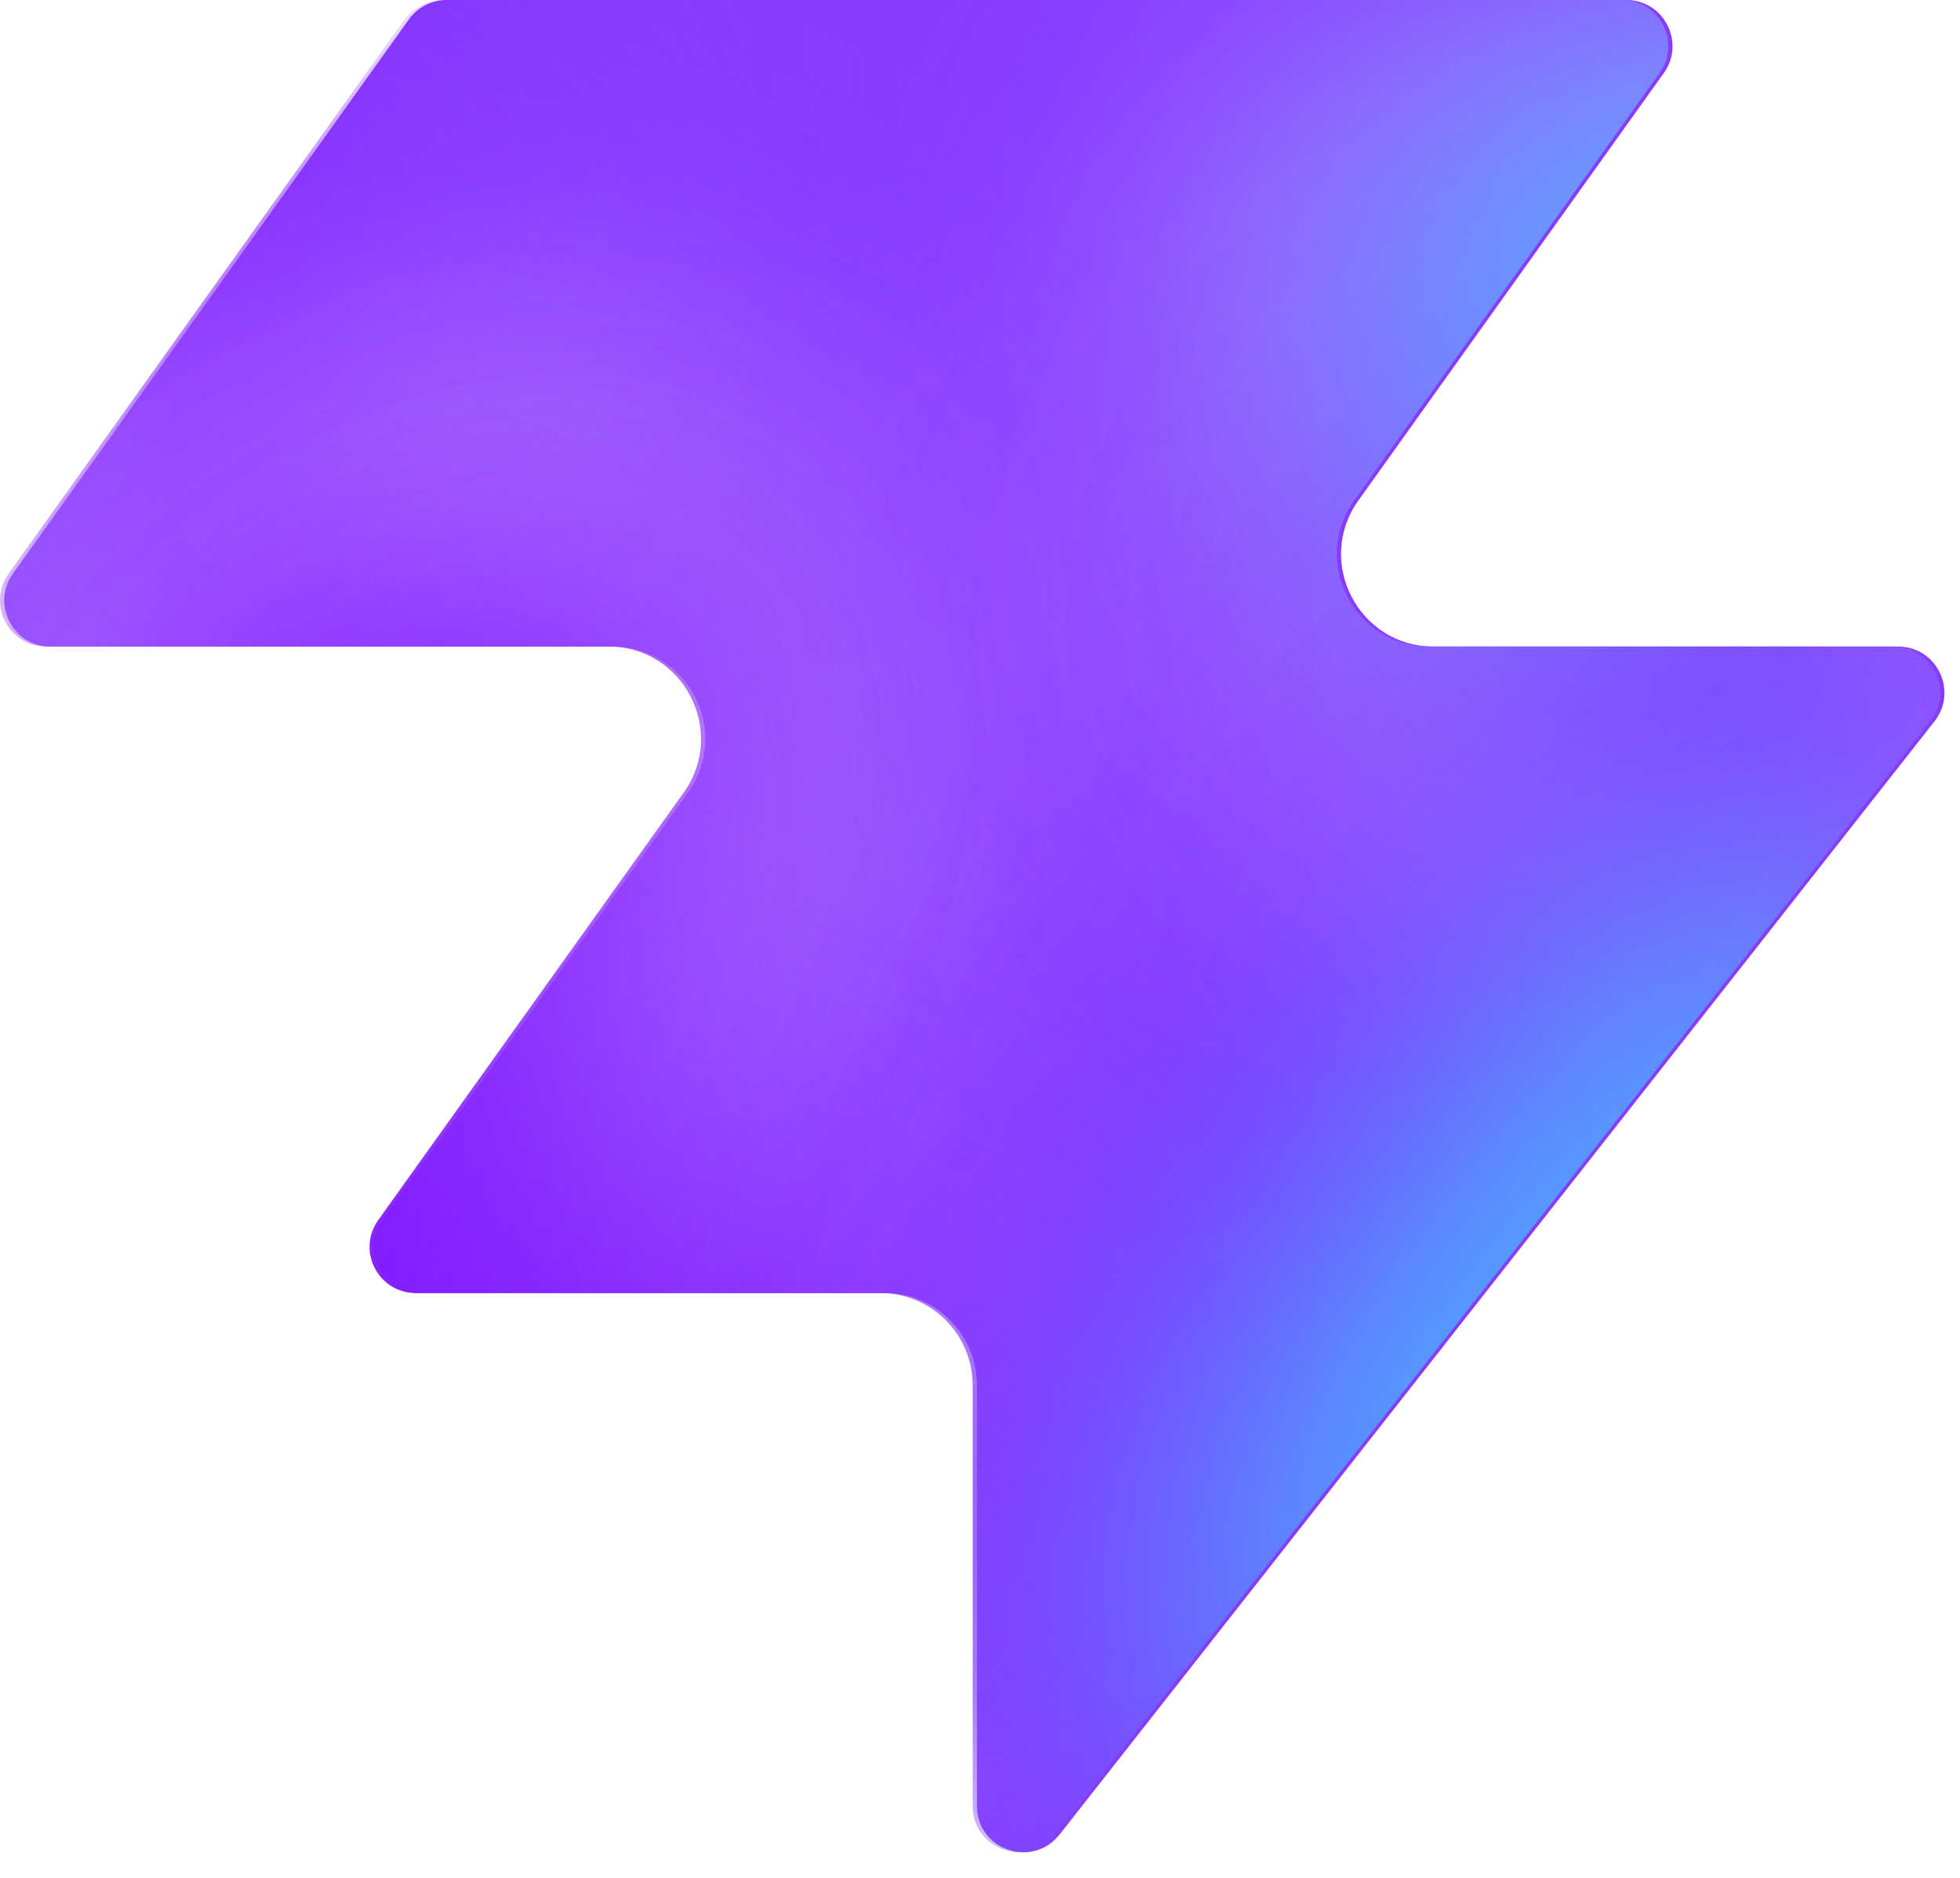
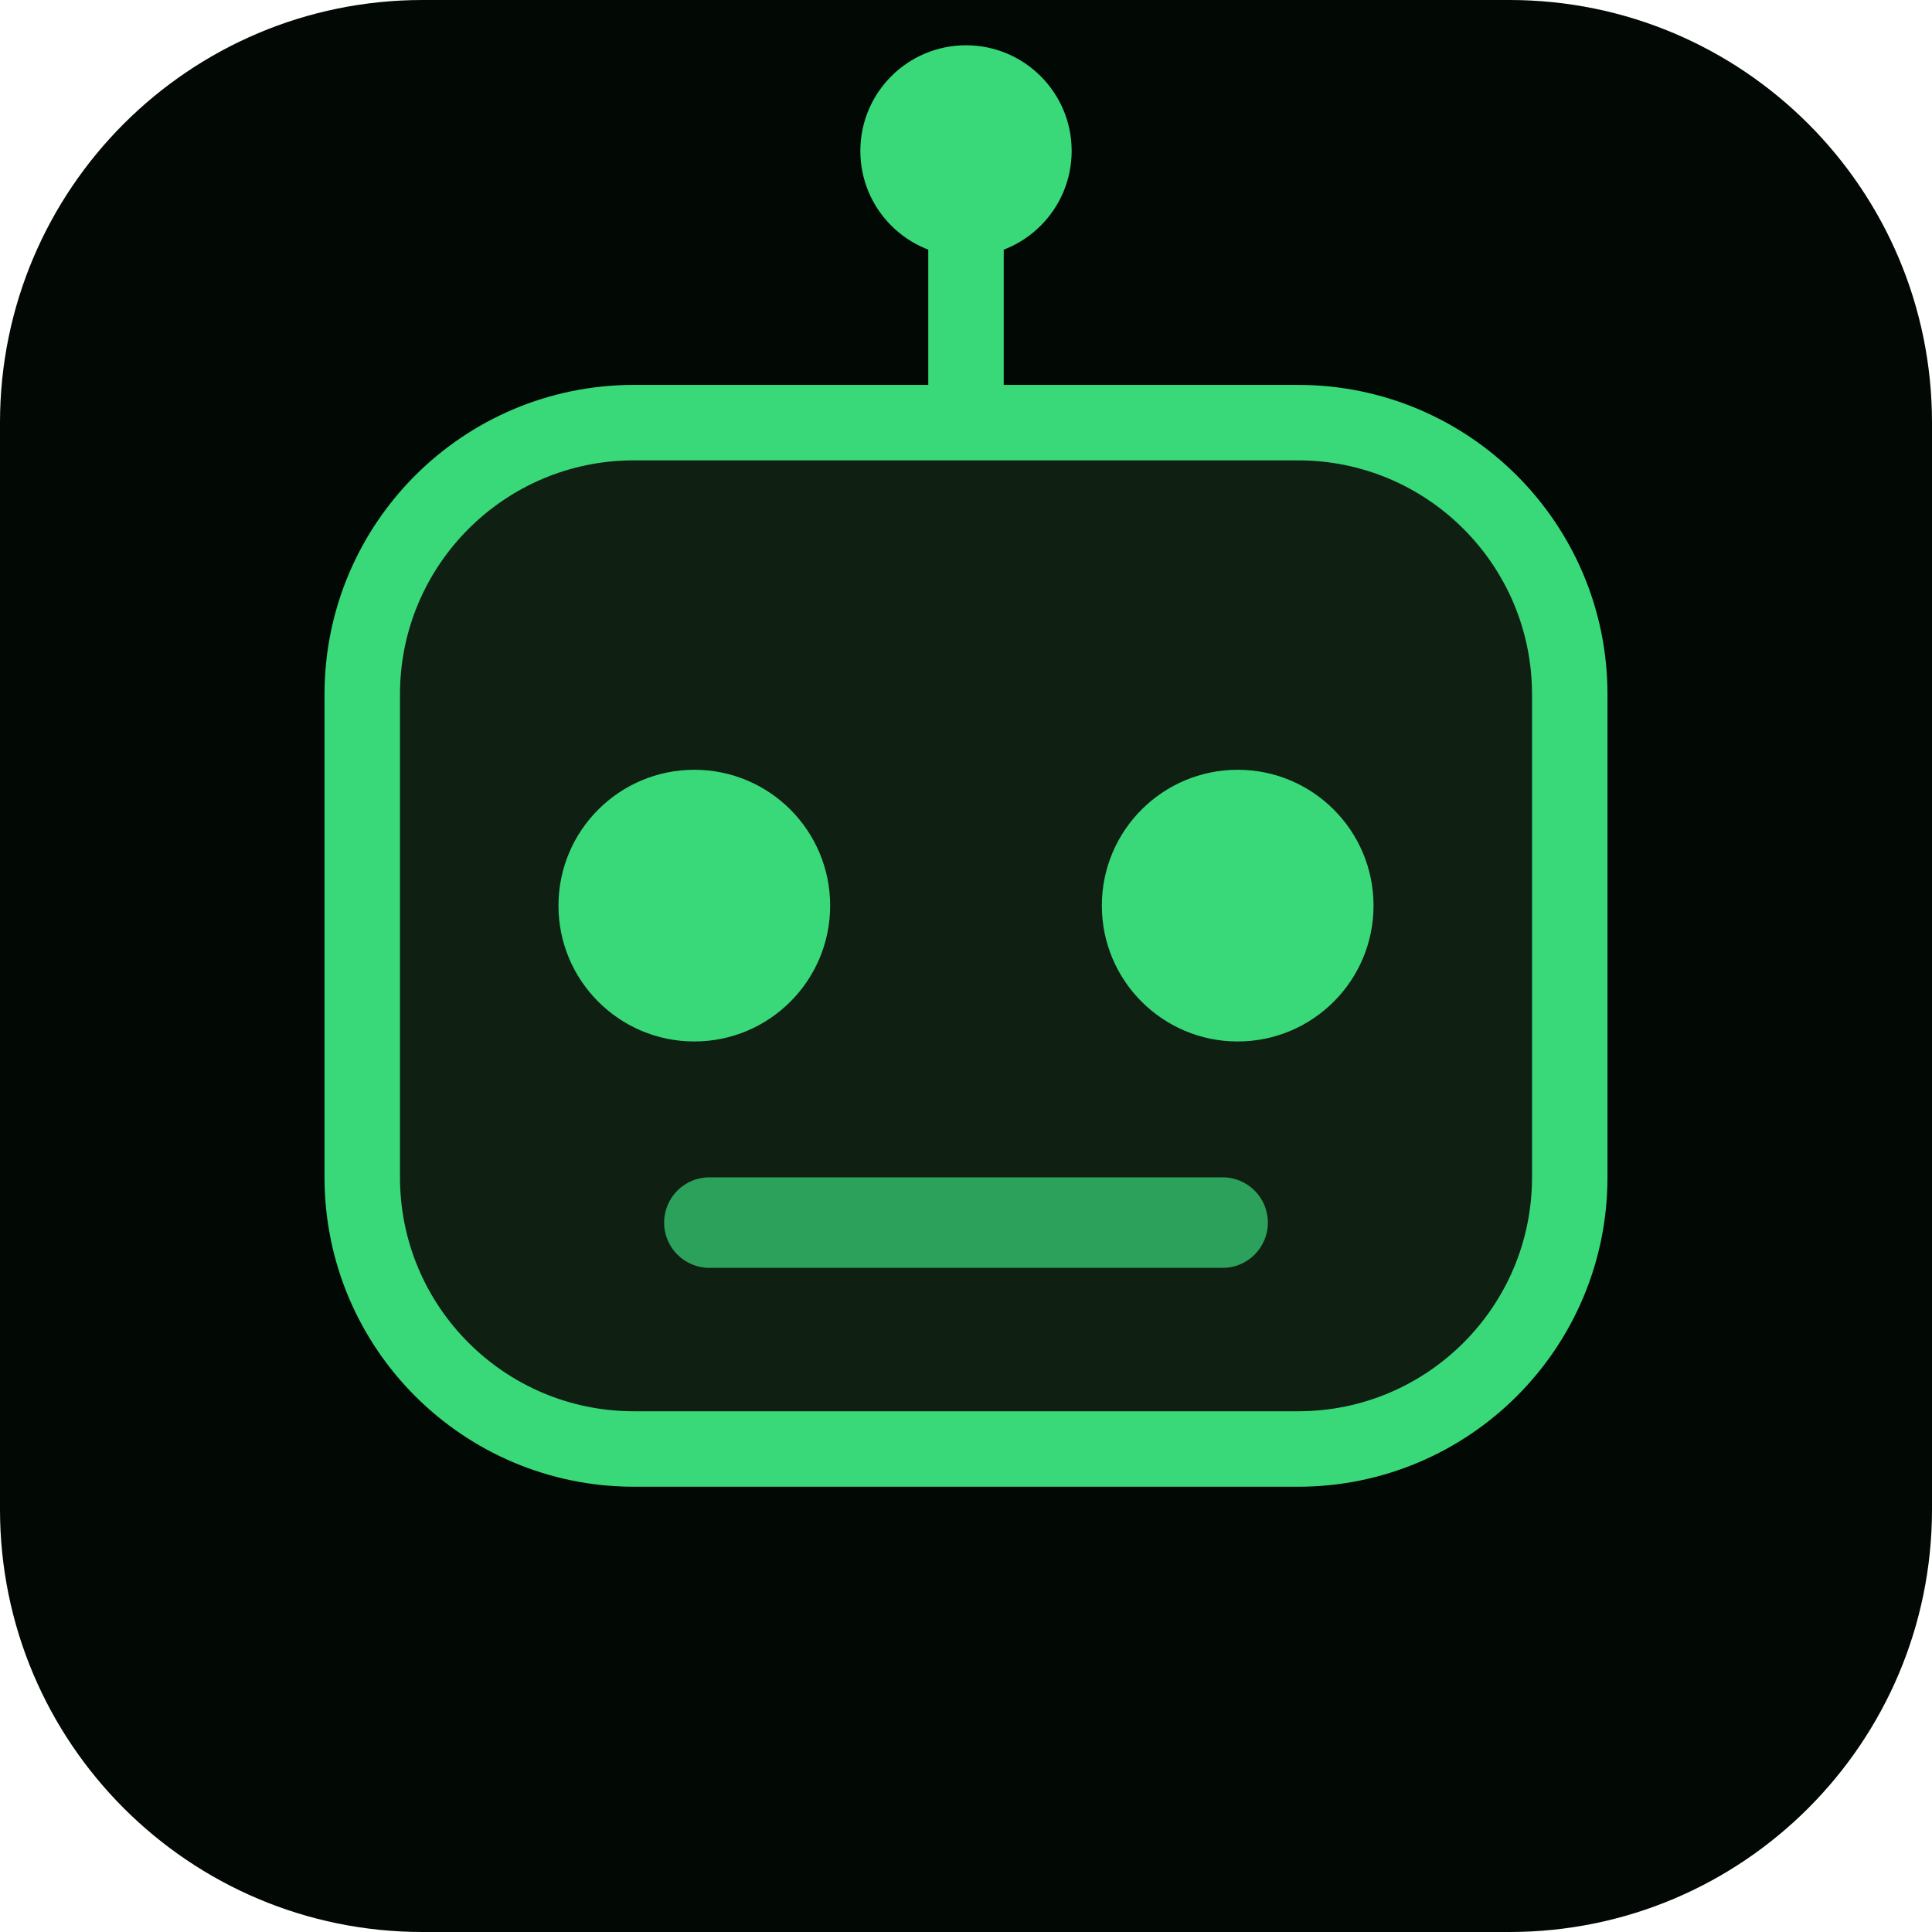
- <svg xmlns="http://www.w3.org/2000/svg" width="48" height="46" fill="none" viewBox="0 0 48 46">
-   <path fill="#863bff" d="M25.946 44.938c-.664.845-2.021.375-2.021-.698V33.937a2.26 2.26 0 0 0-2.262-2.262H10.287c-.92 0-1.456-1.04-.92-1.788l7.48-10.471c1.07-1.497 0-3.578-1.842-3.578H1.237c-.92 0-1.456-1.04-.92-1.788L10.013.474c.214-.297.556-.474.92-.474h28.894c.92 0 1.456 1.04.92 1.788l-7.48 10.471c-1.07 1.498 0 3.579 1.842 3.579h11.377c.943 0 1.473 1.088.89 1.83L25.947 44.94z" style="fill:#863bff;fill:color(display-p3 .525 .23 1);fill-opacity:1" />
-   <mask id="a" width="48" height="46" x="0" y="0" maskUnits="userSpaceOnUse" style="mask-type:alpha">
-     <path fill="#000" d="M25.842 44.938c-.664.844-2.021.375-2.021-.698V33.937a2.26 2.26 0 0 0-2.262-2.262H10.183c-.92 0-1.456-1.04-.92-1.788l7.48-10.471c1.07-1.498 0-3.579-1.842-3.579H1.133c-.92 0-1.456-1.04-.92-1.787L9.91.473c.214-.297.556-.474.92-.474h28.894c.92 0 1.456 1.04.92 1.788l-7.48 10.471c-1.07 1.498 0 3.578 1.842 3.578h11.377c.943 0 1.473 1.088.89 1.832L25.843 44.94z" style="fill:#000;fill-opacity:1" />
-   </mask>
-   <g mask="url(#a)">
-     <g filter="url(#b)">
-       <ellipse cx="5.508" cy="14.704" fill="#ede6ff" rx="5.508" ry="14.704" style="fill:#ede6ff;fill:color(display-p3 .927 .903 1);fill-opacity:1" transform="matrix(.00324 1 1 -.00324 -4.47 31.516)" />
-     </g>
-     <g filter="url(#c)">
-       <ellipse cx="10.399" cy="29.851" fill="#ede6ff" rx="10.399" ry="29.851" style="fill:#ede6ff;fill:color(display-p3 .927 .903 1);fill-opacity:1" transform="matrix(.00324 1 1 -.00324 -39.328 7.883)" />
-     </g>
-     <g filter="url(#d)">
-       <ellipse cx="5.508" cy="30.487" fill="#7e14ff" rx="5.508" ry="30.487" style="fill:#7e14ff;fill:color(display-p3 .492 .077 1);fill-opacity:1" transform="rotate(89.814 -25.913 -14.639)scale(1 -1)" />
-     </g>
-     <g filter="url(#e)">
-       <ellipse cx="5.508" cy="30.599" fill="#7e14ff" rx="5.508" ry="30.599" style="fill:#7e14ff;fill:color(display-p3 .492 .077 1);fill-opacity:1" transform="rotate(89.814 -32.644 -3.334)scale(1 -1)" />
-     </g>
-     <g filter="url(#f)">
-       <ellipse cx="5.508" cy="30.599" fill="#7e14ff" rx="5.508" ry="30.599" style="fill:#7e14ff;fill:color(display-p3 .492 .077 1);fill-opacity:1" transform="matrix(.00324 1 1 -.00324 -34.34 30.47)" />
-     </g>
-     <g filter="url(#g)">
-       <ellipse cx="14.072" cy="22.078" fill="#ede6ff" rx="14.072" ry="22.078" style="fill:#ede6ff;fill:color(display-p3 .927 .903 1);fill-opacity:1" transform="rotate(93.35 24.506 48.493)scale(-1 1)" />
-     </g>
-     <g filter="url(#h)">
-       <ellipse cx="3.47" cy="21.501" fill="#7e14ff" rx="3.47" ry="21.501" style="fill:#7e14ff;fill:color(display-p3 .492 .077 1);fill-opacity:1" transform="rotate(89.009 28.708 47.59)scale(-1 1)" />
-     </g>
-     <g filter="url(#i)">
-       <ellipse cx="3.47" cy="21.501" fill="#7e14ff" rx="3.47" ry="21.501" style="fill:#7e14ff;fill:color(display-p3 .492 .077 1);fill-opacity:1" transform="rotate(89.009 28.708 47.59)scale(-1 1)" />
-     </g>
-     <g filter="url(#j)">
-       <ellipse cx=".387" cy="8.972" fill="#7e14ff" rx="4.407" ry="29.108" style="fill:#7e14ff;fill:color(display-p3 .492 .077 1);fill-opacity:1" transform="rotate(39.51 .387 8.972)" />
-     </g>
-     <g filter="url(#k)">
-       <ellipse cx="47.523" cy="-6.092" fill="#7e14ff" rx="4.407" ry="29.108" style="fill:#7e14ff;fill:color(display-p3 .492 .077 1);fill-opacity:1" transform="rotate(37.892 47.523 -6.092)" />
-     </g>
-     <g filter="url(#l)">
-       <ellipse cx="41.412" cy="6.333" fill="#47bfff" rx="5.971" ry="9.665" style="fill:#47bfff;fill:color(display-p3 .28 .748 1);fill-opacity:1" transform="rotate(37.892 41.412 6.333)" />
-     </g>
-     <g filter="url(#m)">
-       <ellipse cx="-1.879" cy="38.332" fill="#7e14ff" rx="4.407" ry="29.108" style="fill:#7e14ff;fill:color(display-p3 .492 .077 1);fill-opacity:1" transform="rotate(37.892 -1.88 38.332)" />
-     </g>
-     <g filter="url(#n)">
-       <ellipse cx="-1.879" cy="38.332" fill="#7e14ff" rx="4.407" ry="29.108" style="fill:#7e14ff;fill:color(display-p3 .492 .077 1);fill-opacity:1" transform="rotate(37.892 -1.88 38.332)" />
-     </g>
-     <g filter="url(#o)">
-       <ellipse cx="35.651" cy="29.907" fill="#7e14ff" rx="4.407" ry="29.108" style="fill:#7e14ff;fill:color(display-p3 .492 .077 1);fill-opacity:1" transform="rotate(37.892 35.651 29.907)" />
-     </g>
-     <g filter="url(#p)">
-       <ellipse cx="38.418" cy="32.4" fill="#47bfff" rx="5.971" ry="15.297" style="fill:#47bfff;fill:color(display-p3 .28 .748 1);fill-opacity:1" transform="rotate(37.892 38.418 32.4)" />
-     </g>
-   </g>
-   <defs>
-     <filter id="b" width="60.045" height="41.654" x="-19.77" y="16.149" color-interpolation-filters="sRGB" filterUnits="userSpaceOnUse">
-       <feFlood flood-opacity="0" result="BackgroundImageFix" />
-       <feBlend in="SourceGraphic" in2="BackgroundImageFix" result="shape" />
-       <feGaussianBlur result="effect1_foregroundBlur_2002_17158" stdDeviation="7.659" />
-     </filter>
-     <filter id="c" width="90.34" height="51.437" x="-54.613" y="-7.533" color-interpolation-filters="sRGB" filterUnits="userSpaceOnUse">
-       <feFlood flood-opacity="0" result="BackgroundImageFix" />
-       <feBlend in="SourceGraphic" in2="BackgroundImageFix" result="shape" />
-       <feGaussianBlur result="effect1_foregroundBlur_2002_17158" stdDeviation="7.659" />
-     </filter>
-     <filter id="d" width="79.355" height="29.4" x="-49.64" y="2.03" color-interpolation-filters="sRGB" filterUnits="userSpaceOnUse">
-       <feFlood flood-opacity="0" result="BackgroundImageFix" />
-       <feBlend in="SourceGraphic" in2="BackgroundImageFix" result="shape" />
-       <feGaussianBlur result="effect1_foregroundBlur_2002_17158" stdDeviation="4.596" />
-     </filter>
-     <filter id="e" width="79.579" height="29.4" x="-45.045" y="20.029" color-interpolation-filters="sRGB" filterUnits="userSpaceOnUse">
-       <feFlood flood-opacity="0" result="BackgroundImageFix" />
-       <feBlend in="SourceGraphic" in2="BackgroundImageFix" result="shape" />
-       <feGaussianBlur result="effect1_foregroundBlur_2002_17158" stdDeviation="4.596" />
-     </filter>
-     <filter id="f" width="79.579" height="29.4" x="-43.513" y="21.178" color-interpolation-filters="sRGB" filterUnits="userSpaceOnUse">
-       <feFlood flood-opacity="0" result="BackgroundImageFix" />
-       <feBlend in="SourceGraphic" in2="BackgroundImageFix" result="shape" />
-       <feGaussianBlur result="effect1_foregroundBlur_2002_17158" stdDeviation="4.596" />
-     </filter>
-     <filter id="g" width="74.749" height="58.852" x="15.756" y="-17.901" color-interpolation-filters="sRGB" filterUnits="userSpaceOnUse">
-       <feFlood flood-opacity="0" result="BackgroundImageFix" />
-       <feBlend in="SourceGraphic" in2="BackgroundImageFix" result="shape" />
-       <feGaussianBlur result="effect1_foregroundBlur_2002_17158" stdDeviation="7.659" />
-     </filter>
-     <filter id="h" width="61.377" height="25.362" x="23.548" y="2.284" color-interpolation-filters="sRGB" filterUnits="userSpaceOnUse">
-       <feFlood flood-opacity="0" result="BackgroundImageFix" />
-       <feBlend in="SourceGraphic" in2="BackgroundImageFix" result="shape" />
-       <feGaussianBlur result="effect1_foregroundBlur_2002_17158" stdDeviation="4.596" />
-     </filter>
-     <filter id="i" width="61.377" height="25.362" x="23.548" y="2.284" color-interpolation-filters="sRGB" filterUnits="userSpaceOnUse">
-       <feFlood flood-opacity="0" result="BackgroundImageFix" />
-       <feBlend in="SourceGraphic" in2="BackgroundImageFix" result="shape" />
-       <feGaussianBlur result="effect1_foregroundBlur_2002_17158" stdDeviation="4.596" />
-     </filter>
-     <filter id="j" width="56.045" height="63.649" x="-27.636" y="-22.853" color-interpolation-filters="sRGB" filterUnits="userSpaceOnUse">
-       <feFlood flood-opacity="0" result="BackgroundImageFix" />
-       <feBlend in="SourceGraphic" in2="BackgroundImageFix" result="shape" />
-       <feGaussianBlur result="effect1_foregroundBlur_2002_17158" stdDeviation="4.596" />
-     </filter>
-     <filter id="k" width="54.814" height="64.646" x="20.116" y="-38.415" color-interpolation-filters="sRGB" filterUnits="userSpaceOnUse">
-       <feFlood flood-opacity="0" result="BackgroundImageFix" />
-       <feBlend in="SourceGraphic" in2="BackgroundImageFix" result="shape" />
-       <feGaussianBlur result="effect1_foregroundBlur_2002_17158" stdDeviation="4.596" />
-     </filter>
-     <filter id="l" width="33.541" height="35.313" x="24.641" y="-11.323" color-interpolation-filters="sRGB" filterUnits="userSpaceOnUse">
-       <feFlood flood-opacity="0" result="BackgroundImageFix" />
-       <feBlend in="SourceGraphic" in2="BackgroundImageFix" result="shape" />
-       <feGaussianBlur result="effect1_foregroundBlur_2002_17158" stdDeviation="4.596" />
-     </filter>
-     <filter id="m" width="54.814" height="64.646" x="-29.286" y="6.009" color-interpolation-filters="sRGB" filterUnits="userSpaceOnUse">
-       <feFlood flood-opacity="0" result="BackgroundImageFix" />
-       <feBlend in="SourceGraphic" in2="BackgroundImageFix" result="shape" />
-       <feGaussianBlur result="effect1_foregroundBlur_2002_17158" stdDeviation="4.596" />
-     </filter>
-     <filter id="n" width="54.814" height="64.646" x="-29.286" y="6.009" color-interpolation-filters="sRGB" filterUnits="userSpaceOnUse">
-       <feFlood flood-opacity="0" result="BackgroundImageFix" />
-       <feBlend in="SourceGraphic" in2="BackgroundImageFix" result="shape" />
-       <feGaussianBlur result="effect1_foregroundBlur_2002_17158" stdDeviation="4.596" />
-     </filter>
-     <filter id="o" width="54.814" height="64.646" x="8.244" y="-2.416" color-interpolation-filters="sRGB" filterUnits="userSpaceOnUse">
-       <feFlood flood-opacity="0" result="BackgroundImageFix" />
-       <feBlend in="SourceGraphic" in2="BackgroundImageFix" result="shape" />
-       <feGaussianBlur result="effect1_foregroundBlur_2002_17158" stdDeviation="4.596" />
-     </filter>
-     <filter id="p" width="39.409" height="43.623" x="18.713" y="10.588" color-interpolation-filters="sRGB" filterUnits="userSpaceOnUse">
-       <feFlood flood-opacity="0" result="BackgroundImageFix" />
-       <feBlend in="SourceGraphic" in2="BackgroundImageFix" result="shape" />
-       <feGaussianBlur result="effect1_foregroundBlur_2002_17158" stdDeviation="4.596" />
-     </filter>
-   </defs>
+ <svg xmlns="http://www.w3.org/2000/svg" viewBox="0 0 64 64">
+   <rect x="0" y="0" width="64" height="64" rx="14" fill="#020803" />
+   <rect x="12" y="14" width="40" height="34" rx="9" fill="#0F1F12" stroke="#39D97A" stroke-width="2.5" />
+   <line x1="32" y1="14" x2="32" y2="5" stroke="#39D97A" stroke-width="2.5" />
+   <circle cx="32" cy="5" r="3.5" fill="#39D97A" />
+   <circle cx="23" cy="30" r="4.5" fill="#39D97A" />
+   <circle cx="41" cy="30" r="4.5" fill="#39D97A" />
+   <rect x="22" y="39" width="20" height="3" rx="1.5" fill="#39D97A" opacity="0.7" />
</svg>
